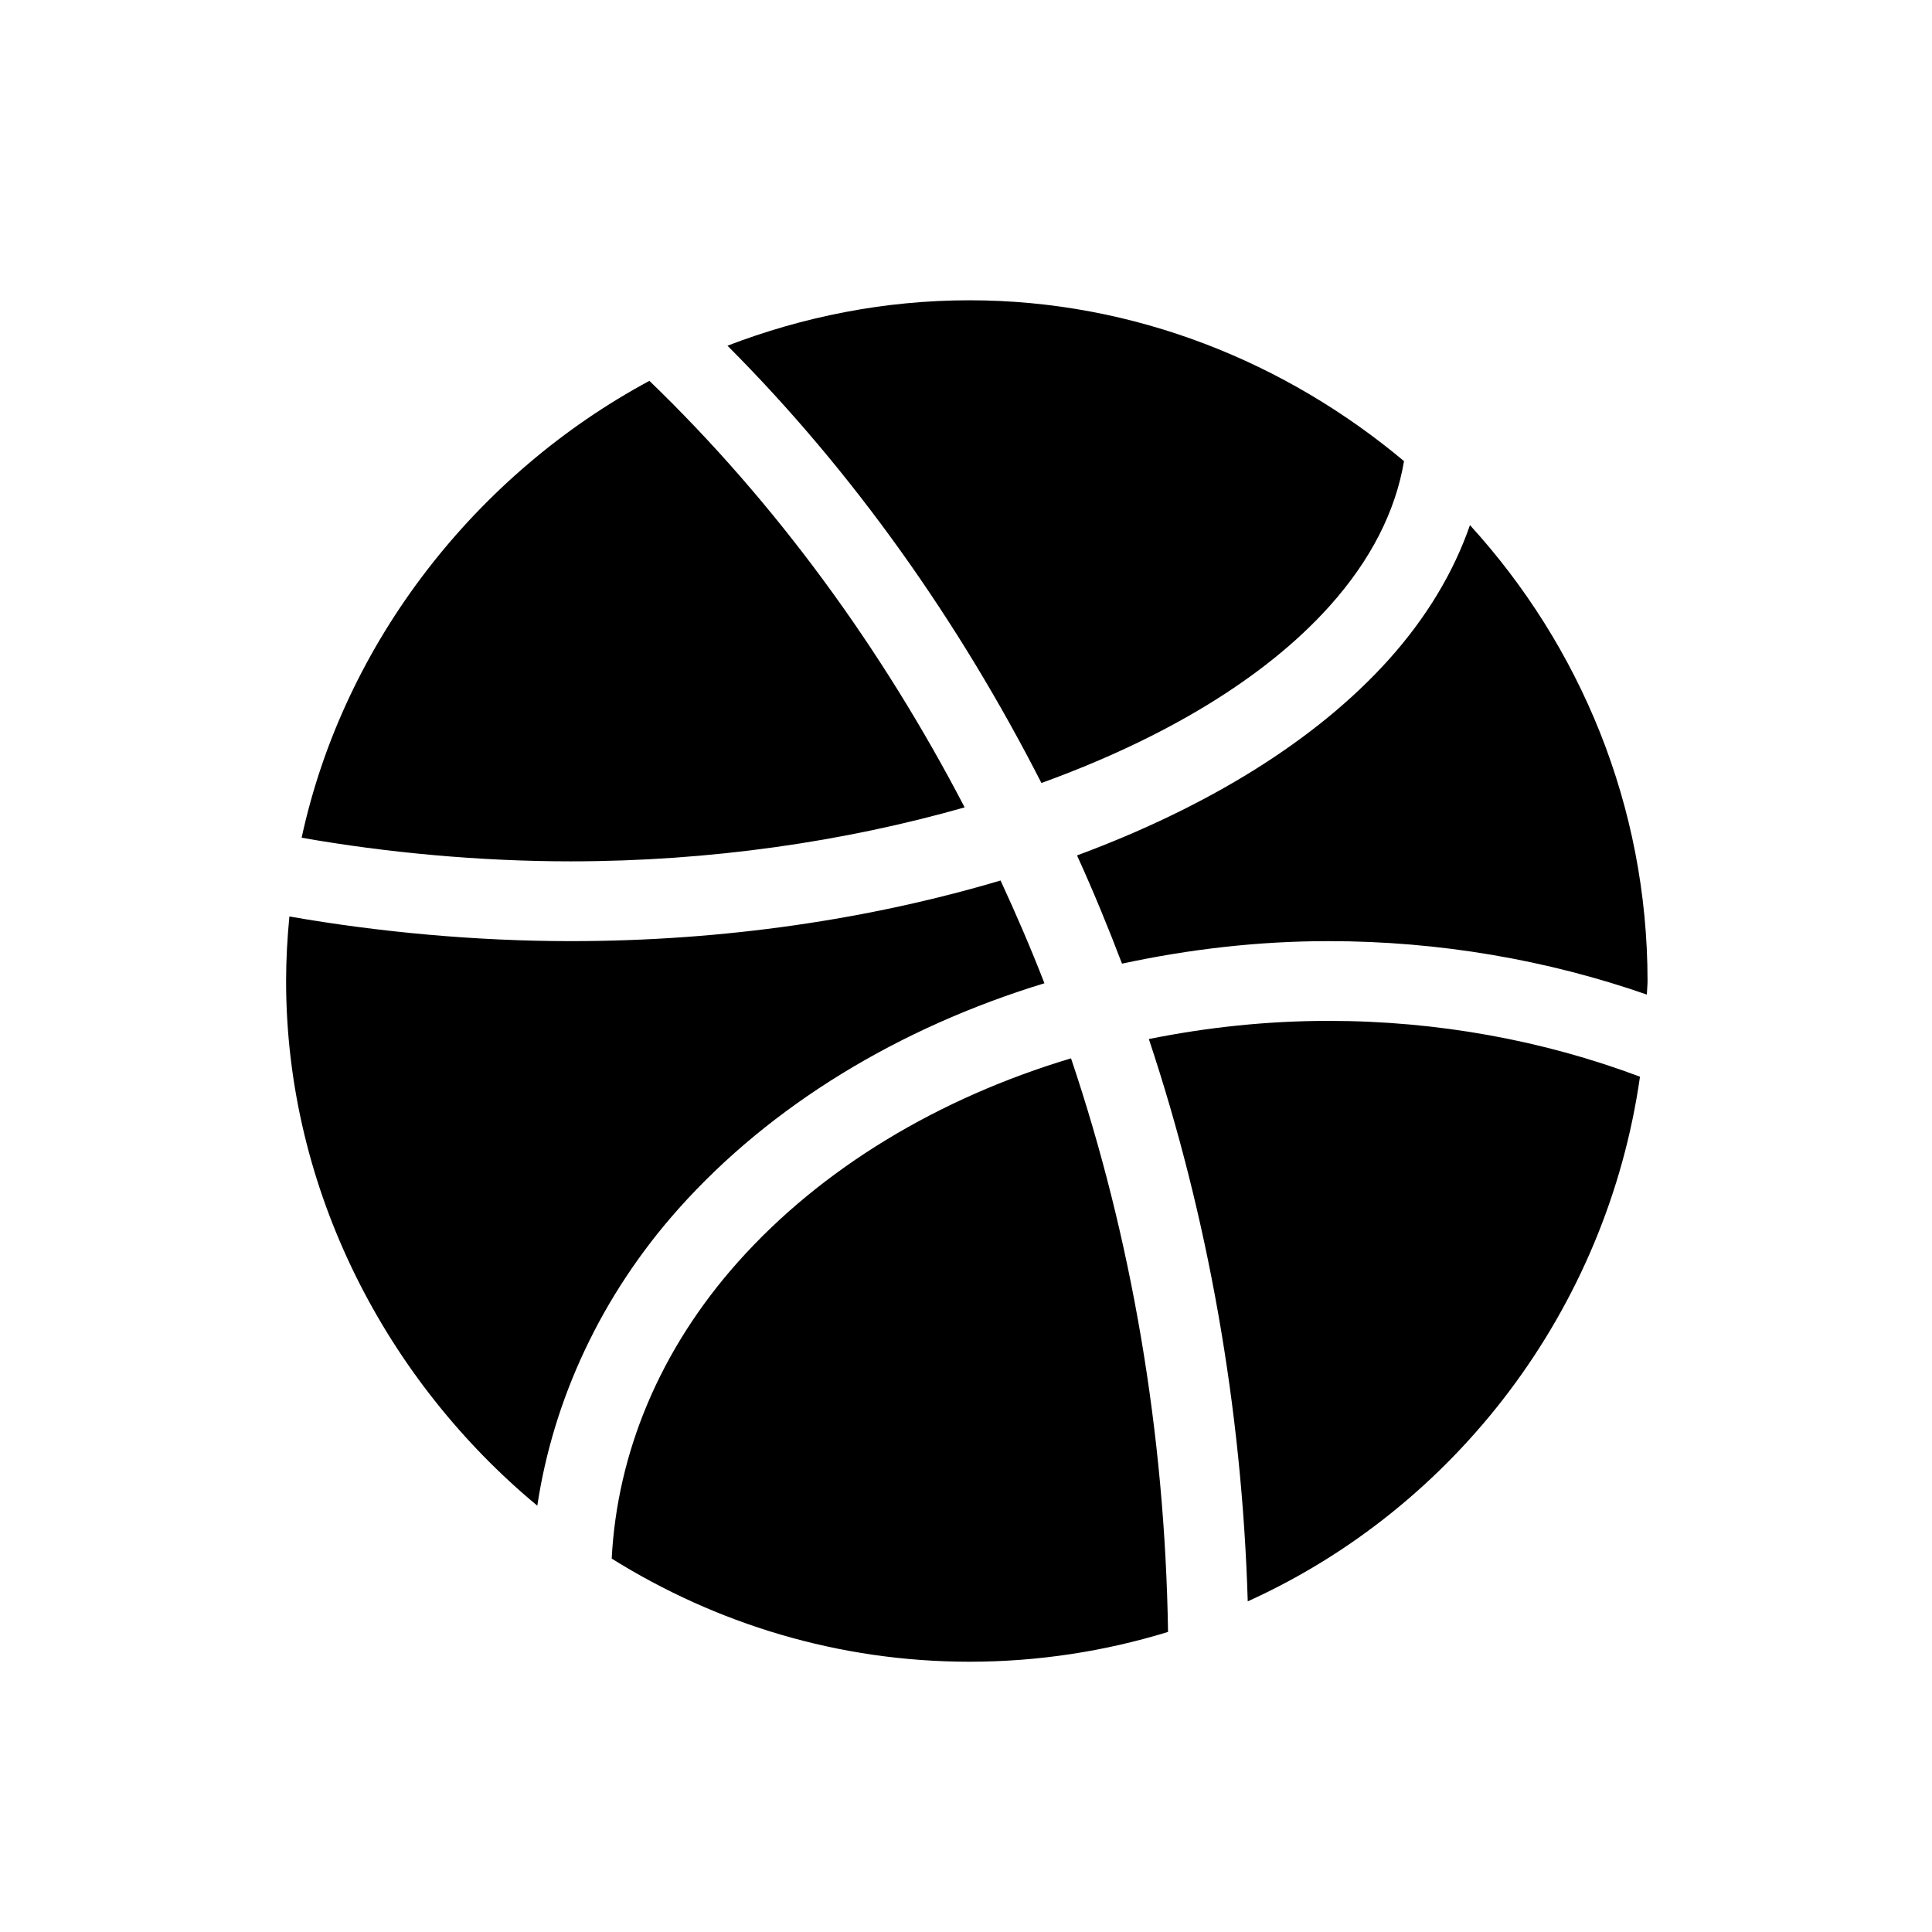
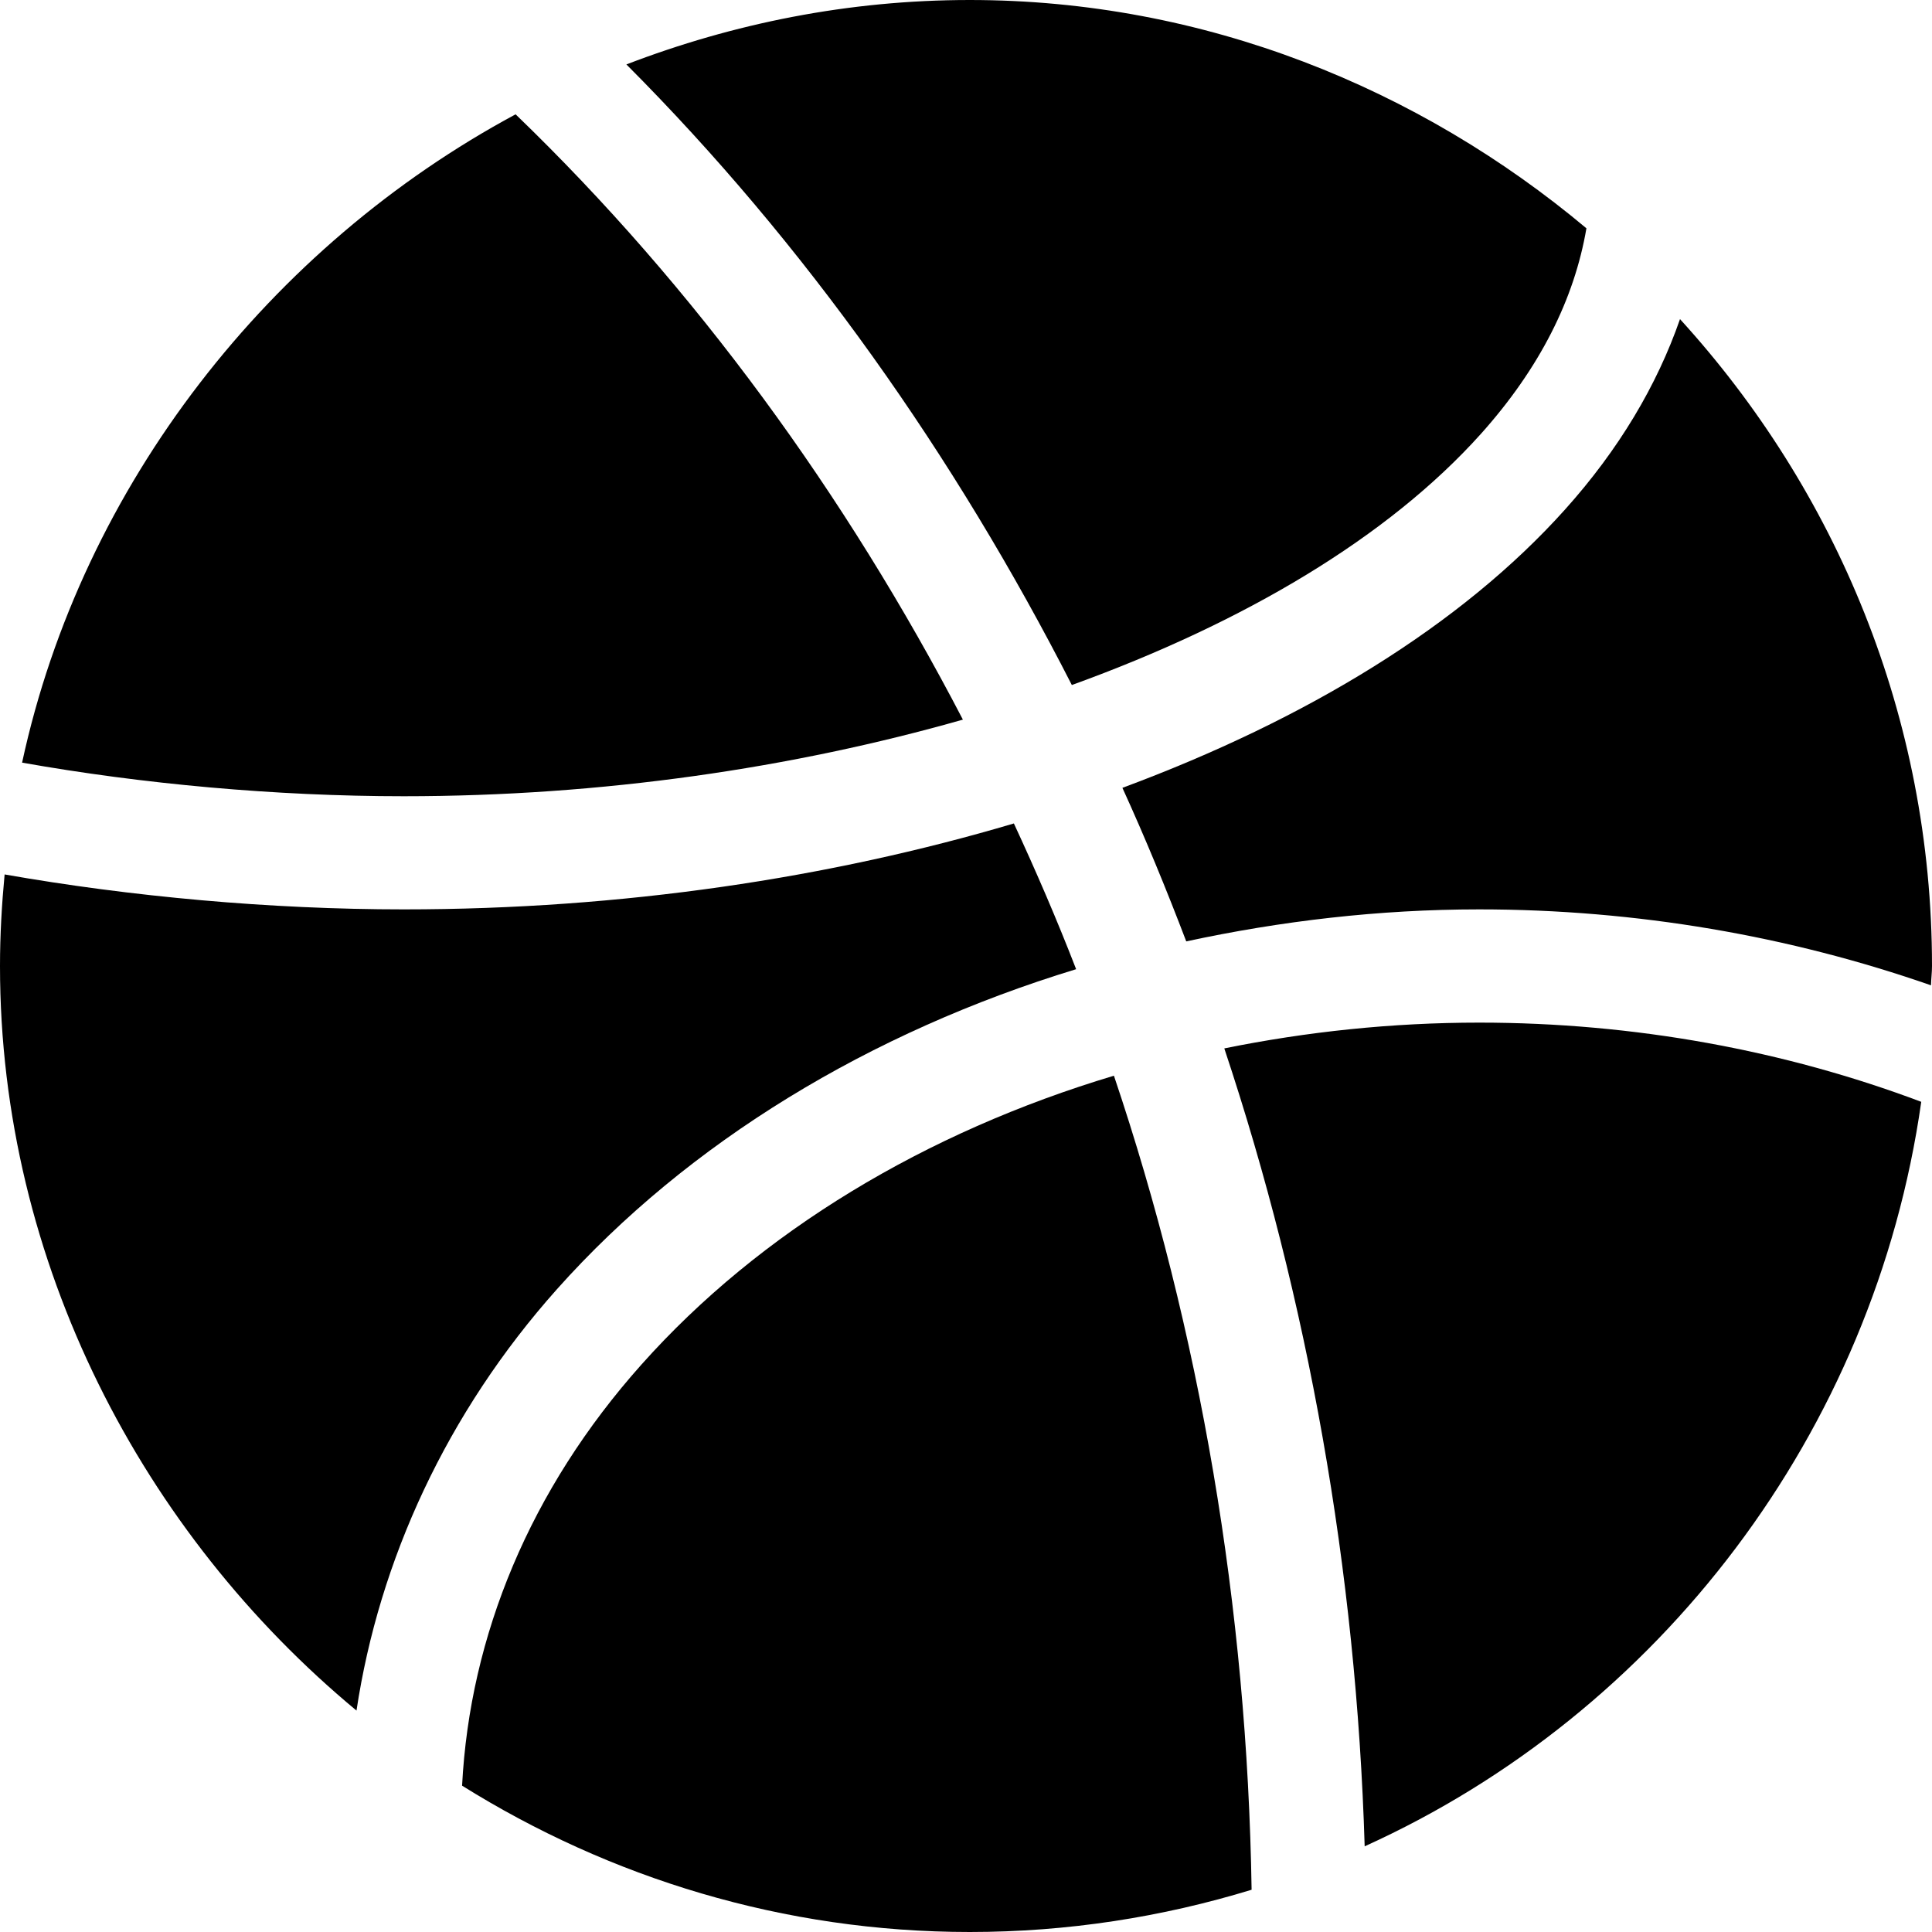
- <svg xmlns="http://www.w3.org/2000/svg" width="47" height="47" viewBox="0 0 47 47">
-   <g>
-     <path d="M25.385 7.439c1.013-1.13 1.604-2.312 1.811-3.526C24.331 1.514 20.646 0 16.625 0c-2.076 0-4.056.402-5.888 1.105 3.067 3.072 5.632 6.71 7.638 10.638 2.956-1.07 5.42-2.531 7.01-4.304zM26.83 8.735c-1.781 1.984-4.427 3.598-7.589 4.77.393.862.755 1.742 1.094 2.633 1.624-.35 3.307-.548 5.023-.548 2.701 0 5.325.458 7.745 1.3.003-.11.017-.218.017-.33 0-4.272-1.646-8.157-4.32-11.09-.394 1.137-1.049 2.237-1.97 3.265zM.378 13.074c2.063.365 4.348.575 6.544.575 3.403 0 6.672-.483 9.585-1.313C14.5 8.48 11.92 4.93 8.838 1.96 4.646 4.215 1.411 8.295.378 13.074zM32.936 18.888c-2.34-.88-4.917-1.358-7.578-1.358-1.492 0-2.957.157-4.37.442 1.434 4.302 2.264 8.952 2.406 13.679 5.047-2.283 8.735-7.092 9.542-12.763zM0 16.56c0 5.103 2.46 9.736 6.111 12.764.387-2.573 1.547-5.105 3.437-7.224 2.248-2.52 5.368-4.408 8.9-5.485-.329-.848-.688-1.68-1.067-2.5-3.156.937-6.712 1.475-10.46 1.475-2.292 0-4.678-.22-6.841-.6-.05.518-.08 1.04-.08 1.57z" transform="translate(6.96 7.305)" />
-     <path d="M10.997 23.391c-1.909 2.14-2.943 4.652-3.076 7.22 2.53 1.58 5.507 2.509 8.704 2.509 1.68 0 3.302-.256 4.83-.725-.074-4.831-.885-9.582-2.36-13.954-3.227.968-6.067 2.673-8.098 4.95z" transform="translate(6.96 7.305)" />
+ <svg xmlns="http://www.w3.org/2000/svg" width="23px" height="23px" viewBox="0 0 23 23" version="1.1">
+   <g id="base/icon/dribbble" stroke="none" stroke-width="1" fill="none" fill-rule="evenodd">
+     <g id="dribbble" fill="#000000" fill-rule="nonzero">
+       <path d="M17.629,5.166 C18.332,4.381 18.742,3.56 18.886,2.718 C16.897,1.051 14.337,0 11.545,0 C10.103,0 8.728,0.279 7.457,0.767 C9.586,2.901 11.367,5.427 12.76,8.155 C14.813,7.412 16.524,6.397 17.629,5.166 Z" id="Path" />
+       <path d="M18.631,6.066 C17.395,7.444 15.558,8.564 13.362,9.379 C13.635,9.977 13.886,10.588 14.122,11.207 C15.249,10.964 16.418,10.826 17.609,10.826 C19.485,10.826 21.308,11.144 22.988,11.73 C22.99,11.652 23,11.578 23,11.5 C23,8.534 21.857,5.836 20,3.799 C19.726,4.588 19.272,5.352 18.631,6.066 Z" id="Path" />
+       <path d="M0.263,9.079 C1.695,9.333 3.282,9.479 4.807,9.479 C7.17,9.479 9.44,9.143 11.463,8.567 C10.069,5.888 8.277,3.423 6.138,1.361 C3.226,2.927 0.98,5.76 0.263,9.079 Z" id="Path" />
+       <path d="M22.872,13.117 C21.247,12.505 19.457,12.174 17.609,12.174 C16.573,12.174 15.556,12.282 14.575,12.481 C15.571,15.468 16.147,18.697 16.246,21.98 C19.75,20.394 22.312,17.055 22.872,13.117 L22.872,13.117 Z" id="Path" />
+       <path d="M0,11.5 C0,15.044 1.708,18.261 4.244,20.364 C4.513,18.577 5.318,16.819 6.631,15.347 C8.192,13.597 10.358,12.286 12.811,11.538 C12.583,10.949 12.334,10.372 12.07,9.803 C9.878,10.453 7.409,10.826 4.807,10.826 C3.214,10.826 1.557,10.674 0.055,10.41 C0.021,10.769 0,11.132 0,11.5 Z" id="Path" />
+       <path d="M7.637,16.244 C6.311,17.73 5.593,19.474 5.501,21.258 C7.258,22.355 9.325,23 11.545,23 C12.712,23 13.838,22.822 14.9,22.497 C14.848,19.141 14.285,15.843 13.261,12.806 C11.019,13.478 9.047,14.662 7.637,16.244 L7.637,16.244 Z" id="Path" />
+     </g>
  </g>
</svg>
